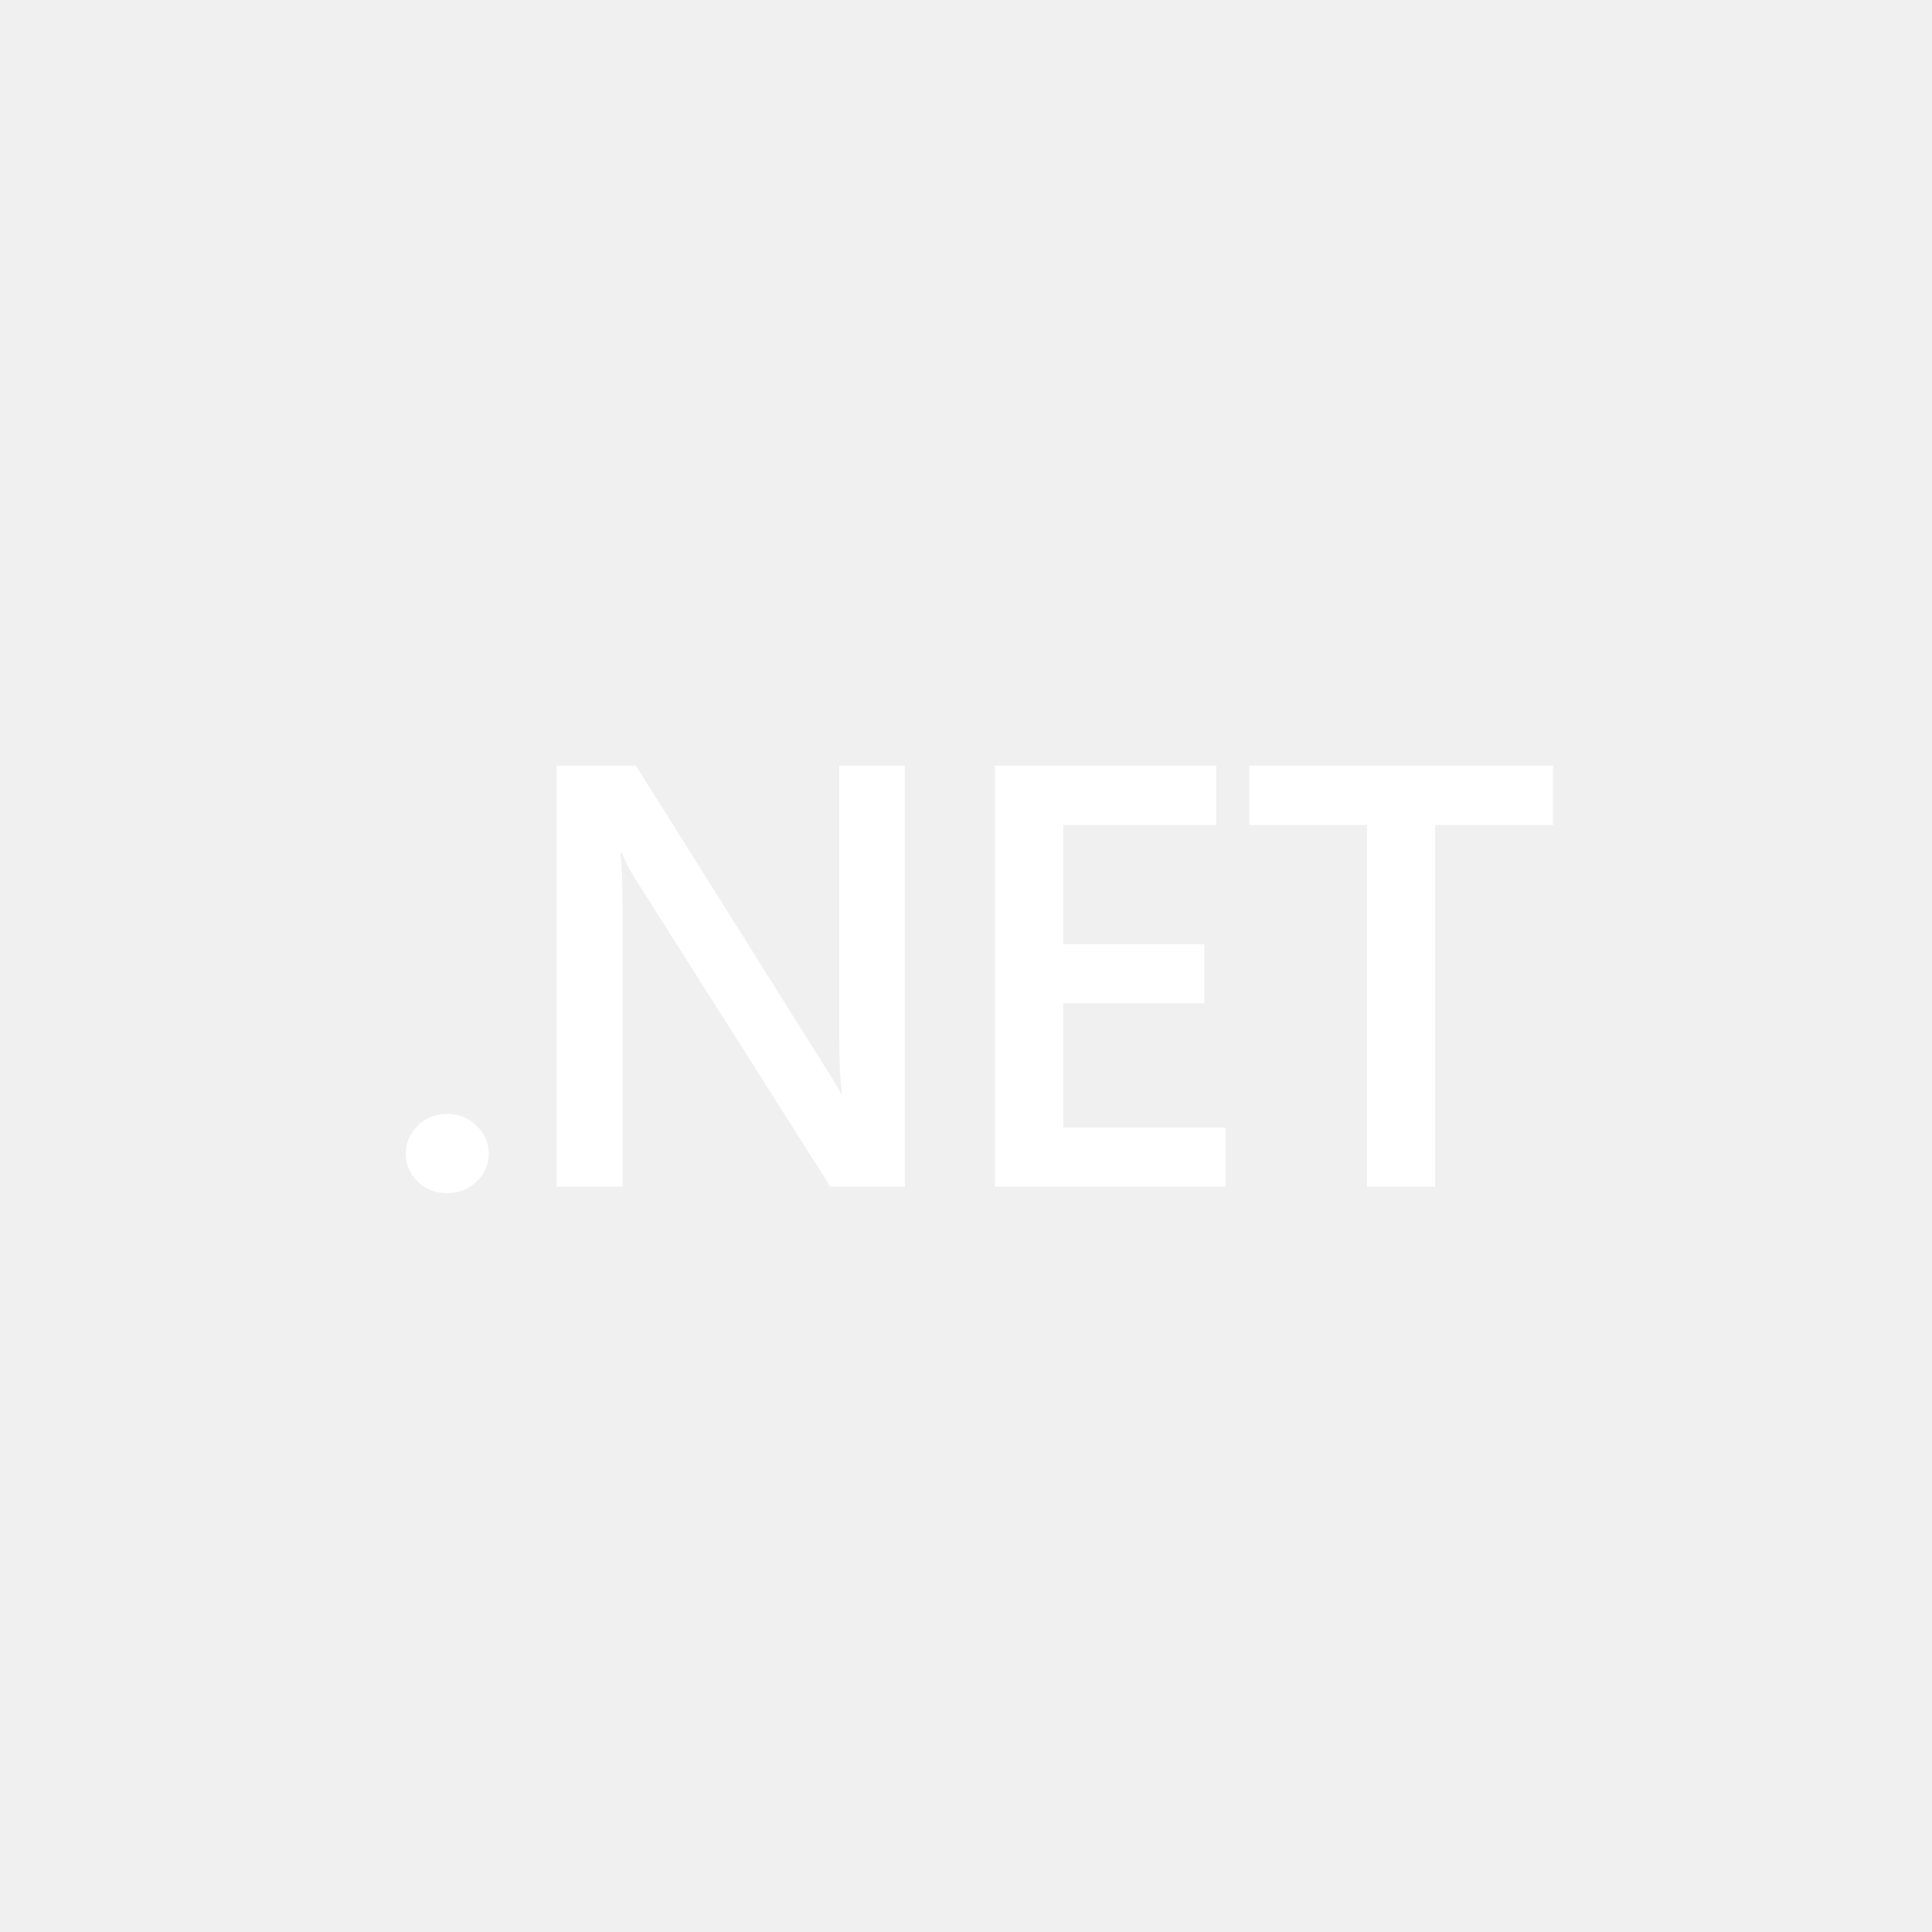
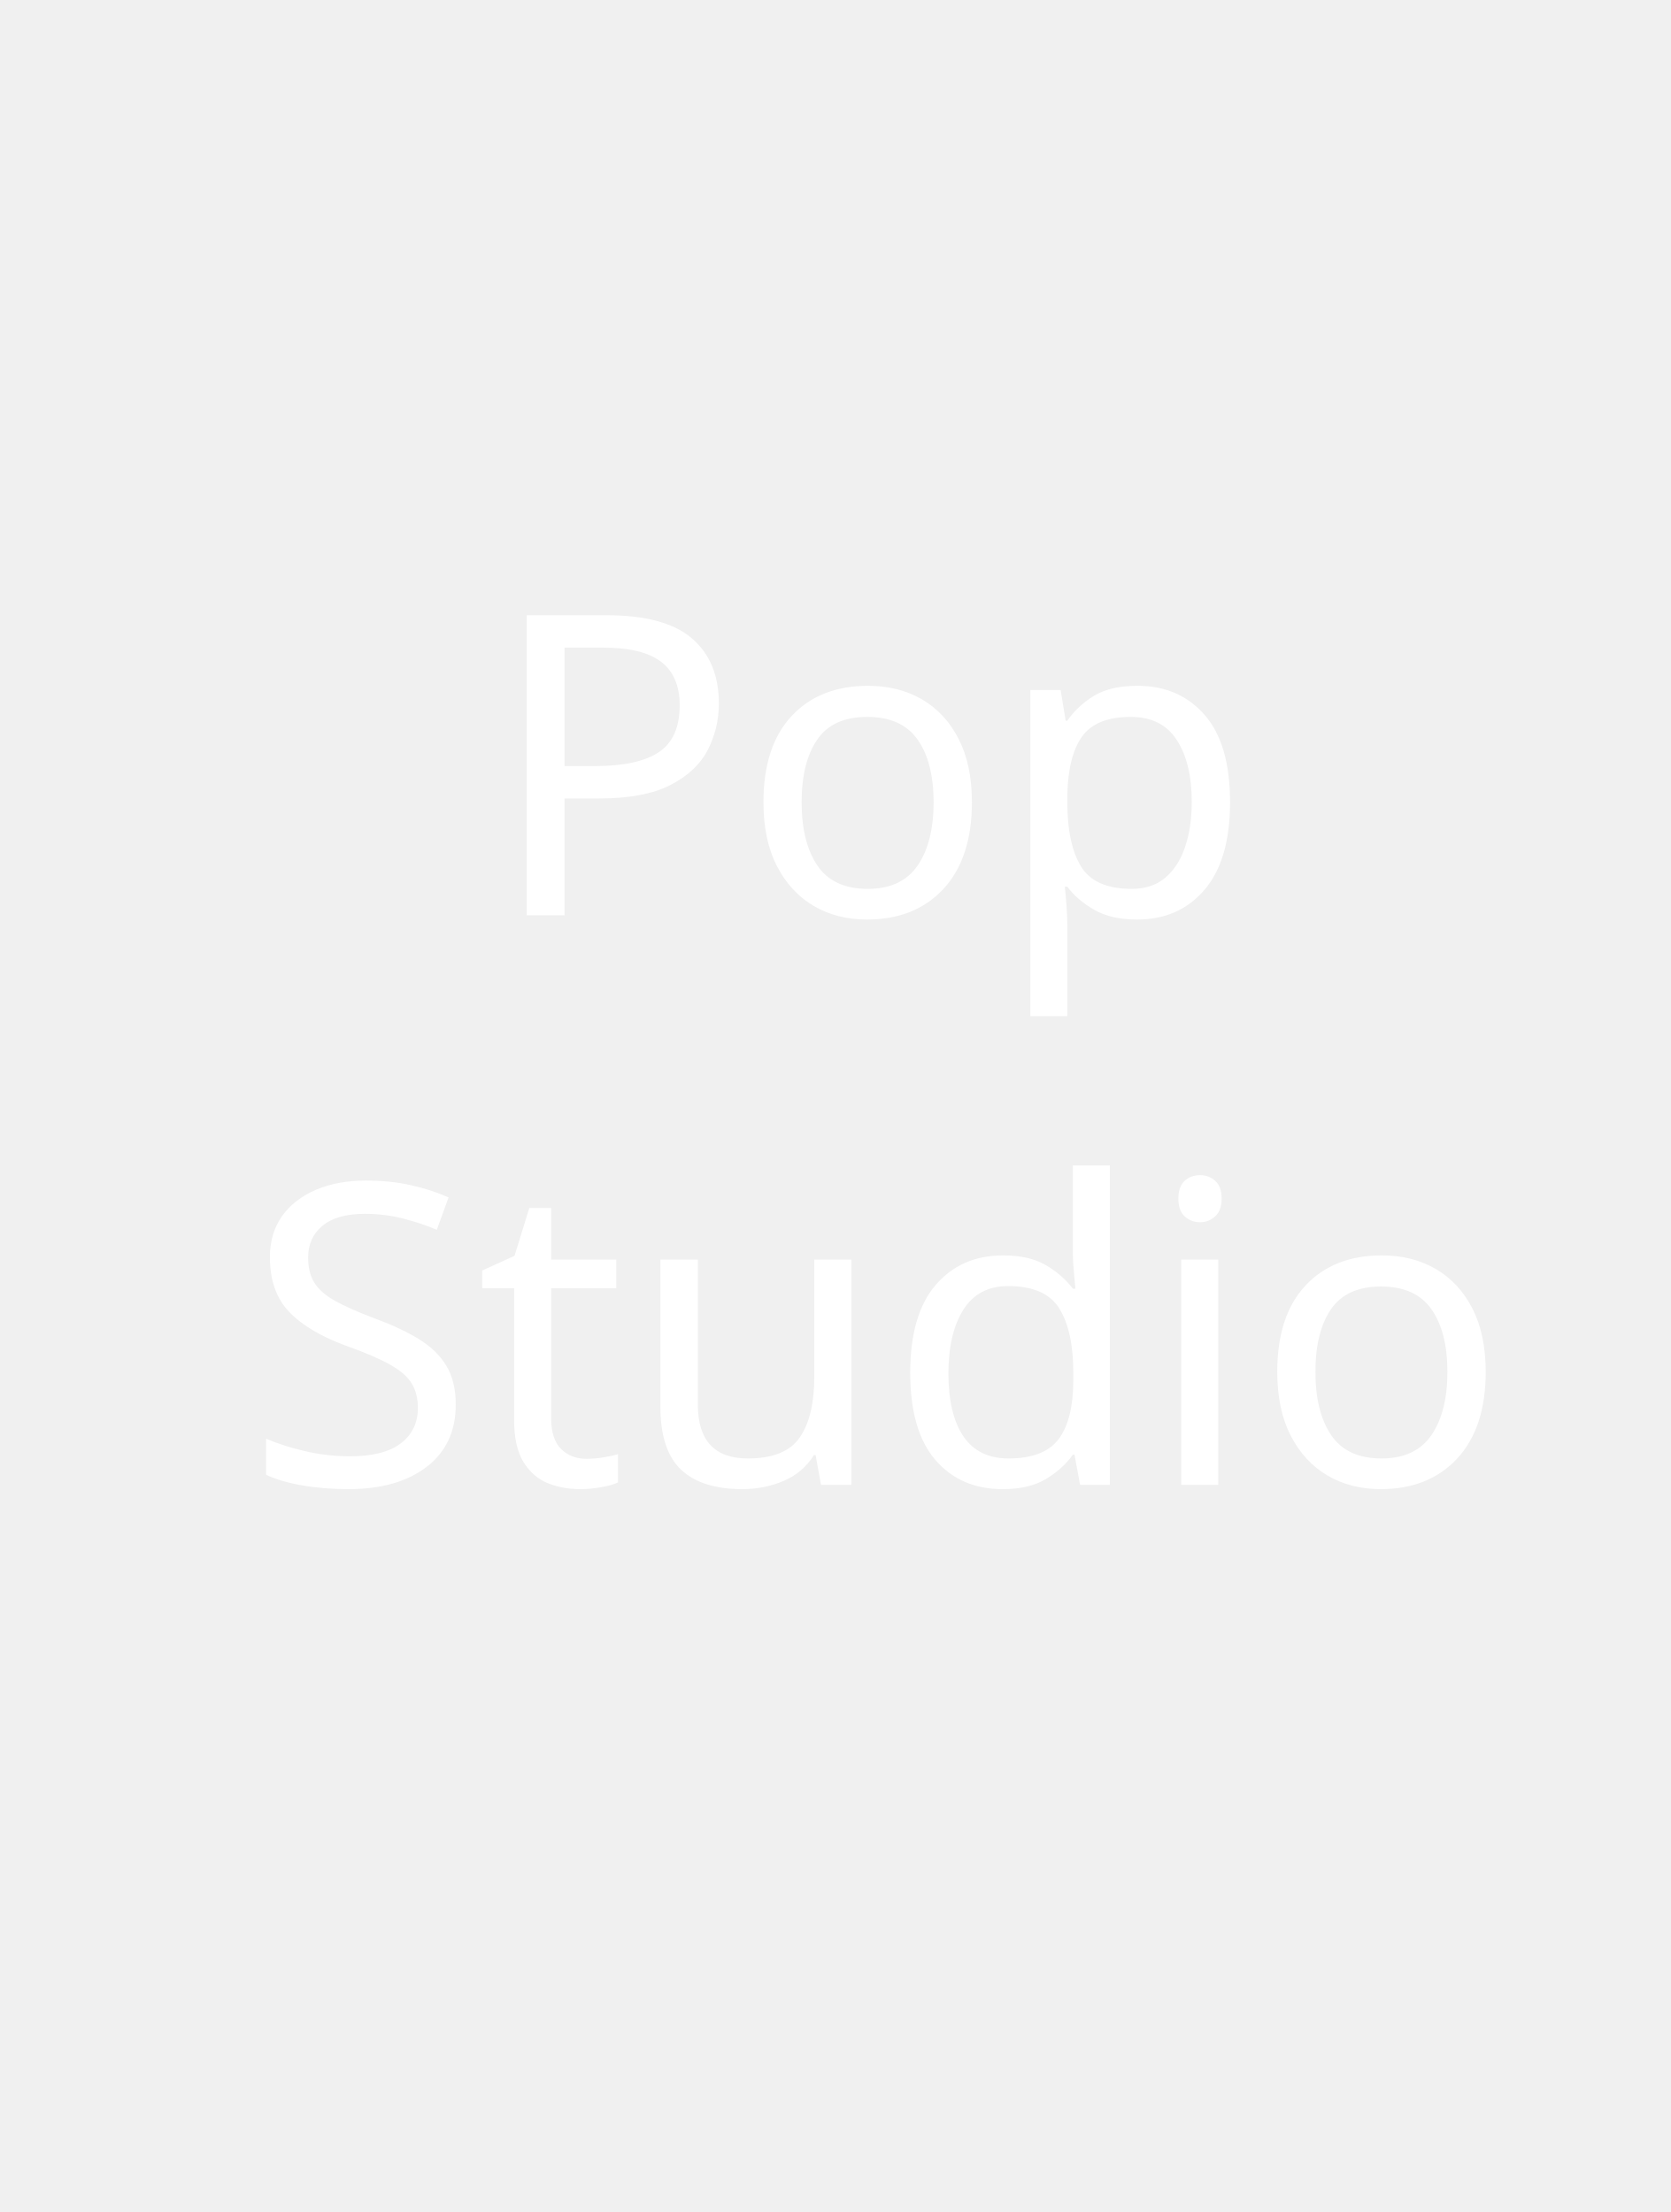
- <svg xmlns="http://www.w3.org/2000/svg" width="456" height="456" viewBox="0 0 456 456" version="1.1" xml:space="preserve" style="fill-rule:evenodd;clip-rule:evenodd;stroke-linejoin:round;stroke-miterlimit:2;">
-   <path d="m 105.5,281.609 c -2.703,0 -5.001,-0.9 -6.893,-2.702 -1.892,-1.848 -2.838,-4.042 -2.838,-6.582 0,-2.587 0.946,-4.804 2.838,-6.652 1.892,-1.848 4.19,-2.772 6.893,-2.772 2.748,0 5.068,0.924 6.96,2.772 1.937,1.848 2.906,4.064 2.906,6.652 0,2.54 -0.968,4.734 -2.906,6.582 -1.892,1.802 -4.212,2.702 -6.96,2.702 z" style="fill:#ffffff;fill-rule:nonzero;stroke-width:0.838" />
-   <path d="M 213.561,280.084 H 195.99 L 149.7,207.054 c -1.171,-1.848 -2.14,-3.765 -2.906,-5.751 h -0.406 c 0.361,2.125 0.541,6.675 0.541,13.65 v 65.132 h -15.543 v -99.36 h 18.719 l 44.737,71.298 c 1.892,2.957 3.109,4.989 3.649,6.098 h 0.27 c -0.45,-2.632 -0.676,-7.09 -0.676,-13.373 v -64.023 h 15.476 z" style="fill:#ffffff;fill-rule:nonzero;stroke-width:0.838" />
-   <path d="m 289.251,280.084 h -54.401 v -99.36 h 52.238 v 13.997 h -36.154 v 28.131 h 33.316 v 13.927 h -33.316 v 29.378 h 38.316 z" style="fill:#ffffff;fill-rule:nonzero;stroke-width:0.838" />
-   <path d="M 366.565,194.721 H 338.722 v 85.363 h -16.084 v -85.363 h -27.775 v -13.997 h 71.701 z" style="fill:#ffffff;fill-rule:nonzero;stroke-width:0.838" />
+ <svg xmlns="http://www.w3.org/2000/svg" width="302" height="400">
+   <g>
+     <text xml:space="preserve" text-anchor="start" font-family="Arvo, sans-serif" font-size="76" id="svg_3" y="165.512" x="87.844" stroke-width="0" stroke="#000" fill="#ffffff">Pop</text>
+     <text xml:space="preserve" text-anchor="start" font-family="Arvo, sans-serif" font-size="76" id="svg_4" y="268.512" x="44.231" stroke-width="0" stroke="#000" fill="#ffffff">Studio</text>
+   </g>
</svg>
